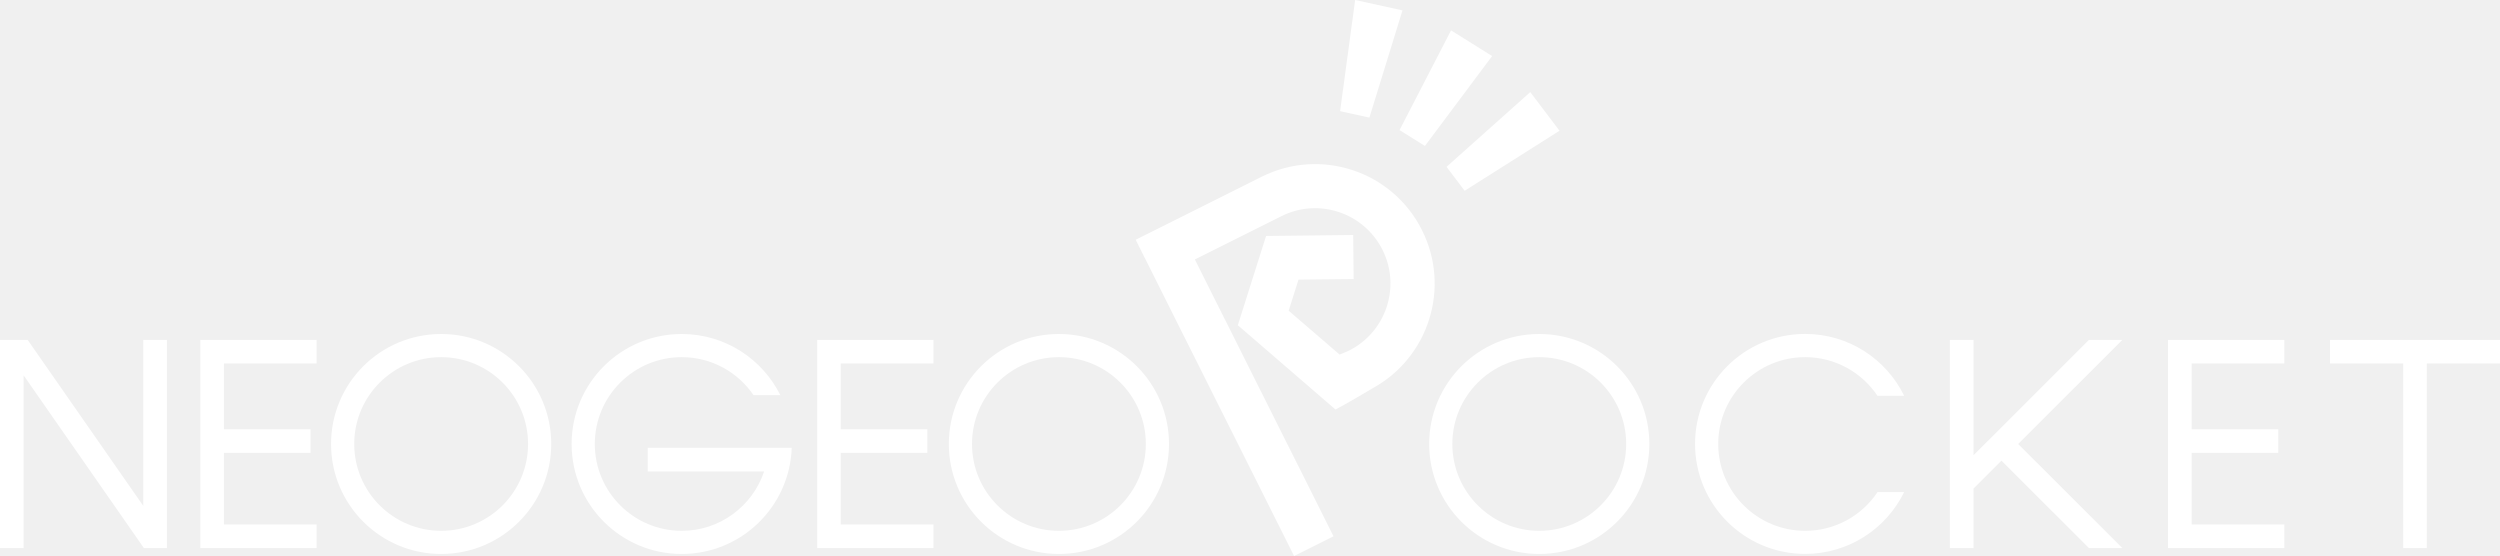
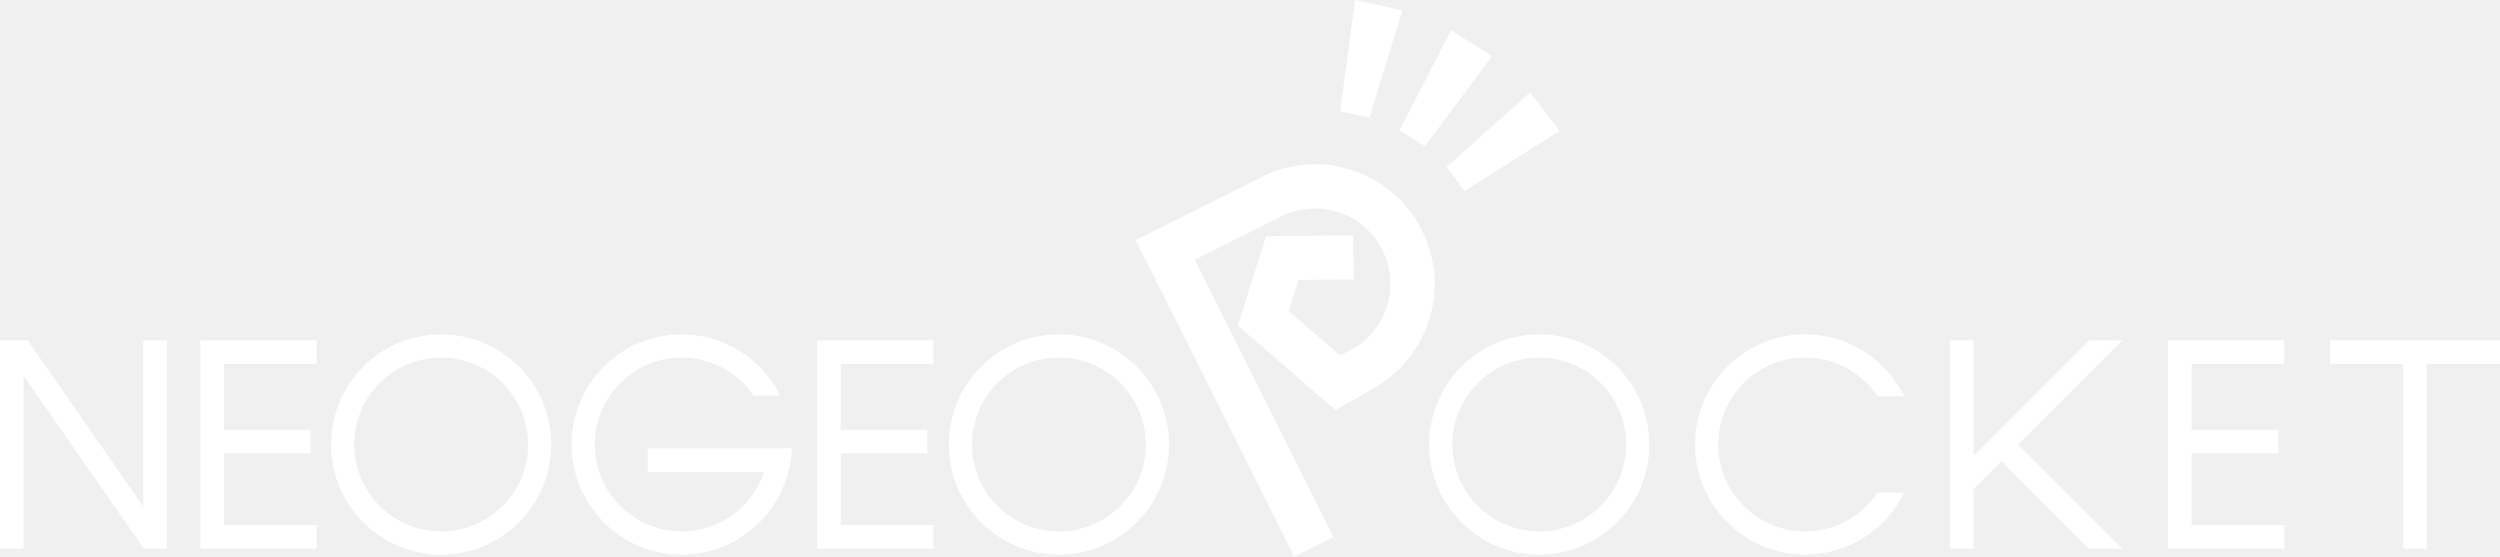
- <svg xmlns="http://www.w3.org/2000/svg" enable-background="new 0 0 3840 854.9" height="854" viewBox="0 0 3840 854" width="3840">
-   <g fill="#fff" transform="scale(1 .9990641)">
-     <path d="m486.3 806.3h-142.3v-110.1h133v-.3-35.9h-133v-101.2h142.3v-36.2h-142.3-36.3v36.2 101.2 36.2 110.1 36.3h.7 35.6 142.3z" />
-     <path d="m1433.8 806.3h-142.4v-110.1h133v-.3-35.9h-133v-101.2h142.4v-36.2h-142.4-36.2v36.2 101.2 36.2 110.1 36.3h.7 35.5 142.4z" />
-     <path d="m42.5 522.6h-42.5v320h36.3v-265.5l184.7 265.5h35.4v-320h-36.3v255.2z" />
-     <path d="m677.6 513.5c-93.4 0-169.1 75.7-169.1 169.1s75.7 169.1 169.1 169.1 169.1-75.7 169.1-169.1-75.7-169.1-169.1-169.1zm0 302.6c-73.7 0-133.5-59.8-133.5-133.5s59.8-133.5 133.5-133.5 133.5 59.8 133.5 133.5-59.8 133.5-133.5 133.5z" />
-     <path d="m1626.5 513.5c-93.4 0-169.1 75.7-169.1 169.1s75.7 169.1 169.1 169.1 169.1-75.7 169.1-169.1-75.7-169.1-169.1-169.1zm0 302.6c-73.7 0-133.5-59.8-133.5-133.5s59.8-133.5 133.5-133.5 133.5 59.8 133.5 133.5-59.8 133.5-133.5 133.5z" />
-     <path d="m1180.4 688.5h-185.5v36.3h178.8c-17.7 53-67.6 91.3-126.6 91.3-73.7 0-133.5-59.8-133.5-133.5s59.8-133.5 133.5-133.5c45.9 0 86.3 23.1 110.3 58.4h41.2c-27.7-55.7-85.1-94-151.5-94-93.4 0-169.1 75.7-169.1 169.1s75.7 169.1 169.1 169.1c91.4 0 165.8-72.5 169-163.2z" />
-     <path d="m3508.7 806.3h-142.3v-110.1h133v-.3-35.9h-133v-101.2h142.3v-36.2h-142.3-36.3v36.2 101.2 36.2 110.1 36.3h.7 35.6 142.3z" />
-     <path d="m3840 522.6h-112.4-36.3-112.4v36.2h112.4v283.8h36.3v-283.8h112.4z" />
-     <path d="m3208.6 842.6h51.3l-160-160 160-160h-51.3l-177.3 177.3v-177.3h-36.3v320h36.3v-91.4l42.9-43z" />
-     <path d="m2364.3 513.5c-93.4 0-169.1 75.7-169.1 169.1s75.7 169.1 169.1 169.1 169.1-75.7 169.1-169.1-75.7-169.1-169.1-169.1zm0 302.6c-73.7 0-133.5-59.8-133.5-133.5s59.8-133.5 133.5-133.5 133.5 59.8 133.5 133.5-59.8 133.5-133.5 133.5z" />
-     <path d="m2883.8 756.7c-23.9 35.8-64.7 59.4-111.1 59.4-73.7 0-133.5-59.8-133.5-133.5s59.8-133.5 133.5-133.5c46.3 0 87.1 23.6 111.1 59.4h41c-27.5-56.3-85.2-95.1-152.1-95.1-93.4 0-169.1 75.7-169.1 169.1s75.7 169.1 169.1 169.1c66.8 0 124.6-38.8 152.1-95.1h-41z" />
-     <path d="m2188.7 224.4-39-24.4 79.1-153.3 63.1 39.5z" />
-     <path d="m2249.7 293.3-27.8-36.8 128.6-114.9 44.9 59.4z" />
-     <path d="m2103.4 180.8-45-9.9 23.1-170.9 72.7 16z" />
-     <path d="m1938 271.7-133 66.6-50.6 25.3-10 5 243.3 486.2 60.6-30.3-213-425.6 133.1-66.6c57-28.6 126.5-5.3 155.1 51.8 28.6 57 5.4 126.4-51.6 155 0 0-9.5 4.3-14.3 6l-78.2-67.4 15.1-47.8 84.7-.9-.7-67.7-133.8 1.5-43.4 137.2 3 2.6 147 127c14-7 57.4-32.9 57.4-32.9 85.9-47.3 119.8-154.4 75.5-242.8-45.3-90.8-155.5-127.5-246.2-82.2z" />
+ <svg xmlns="http://www.w3.org/2000/svg" enable-background="new 0 0 3840 854.9" height="855" viewBox="0 0 3840 855" width="3840" version="1.1" id="svg15">
+   <defs id="defs15" />
+   <g id="g17">
+     <g id="g16" transform="scale(1,1.001171)">
+       <g fill="#ffffff" transform="scale(1,0.9990641)" id="g15">
+         <path d="M 486.3,806.3 H 344 V 696.2 H 477 V 695.9 660 H 344 V 558.8 H 486.3 V 522.6 H 344 307.7 v 36.2 101.2 36.2 110.1 36.3 h 0.7 35.6 142.3 z" id="path1" />
+         <path d="M 1433.8,806.3 H 1291.4 V 696.2 h 133 V 695.9 660 h -133 V 558.8 h 142.4 v -36.2 h -142.4 -36.2 v 36.2 101.2 36.2 110.1 36.3 h 0.7 35.5 142.4 z" id="path2" />
+         <path d="M 42.5,522.6 H 0 v 320 H 36.3 V 577.1 L 221,842.6 h 35.4 v -320 h -36.3 v 255.2 z" id="path3" />
+         <path d="m 677.6,513.5 c -93.4,0 -169.1,75.7 -169.1,169.1 0,93.4 75.7,169.1 169.1,169.1 93.4,0 169.1,-75.7 169.1,-169.1 0,-93.4 -75.7,-169.1 -169.1,-169.1 z m 0,302.6 c -73.7,0 -133.5,-59.8 -133.5,-133.5 0,-73.7 59.8,-133.5 133.5,-133.5 73.7,0 133.5,59.8 133.5,133.5 0,73.7 -59.8,133.5 -133.5,133.5 z" id="path4" />
+         <path d="m 1626.5,513.5 c -93.4,0 -169.1,75.7 -169.1,169.1 0,93.4 75.7,169.1 169.1,169.1 93.4,0 169.1,-75.7 169.1,-169.1 0,-93.4 -75.7,-169.1 -169.1,-169.1 z m 0,302.6 c -73.7,0 -133.5,-59.8 -133.5,-133.5 0,-73.7 59.8,-133.5 133.5,-133.5 73.7,0 133.5,59.8 133.5,133.5 0,73.7 -59.8,133.5 -133.5,133.5 z" id="path5" />
+         <path d="M 1180.4,688.5 H 994.9 v 36.3 h 178.8 c -17.7,53 -67.6,91.3 -126.6,91.3 -73.7,0 -133.5,-59.8 -133.5,-133.5 0,-73.7 59.8,-133.5 133.5,-133.5 45.9,0 86.3,23.1 110.3,58.4 h 41.2 c -27.7,-55.7 -85.1,-94 -151.5,-94 -93.4,0 -169.1,75.7 -169.1,169.1 0,93.4 75.7,169.1 169.1,169.1 91.4,0 165.8,-72.5 169,-163.2 z" id="path6" />
+         <path d="M 3508.7,806.3 H 3366.4 V 696.2 h 133 V 695.9 660 h -133 V 558.8 h 142.3 v -36.2 h -142.3 -36.3 v 36.2 101.2 36.2 110.1 36.3 h 0.7 35.6 142.3 z" id="path7" />
+         <path d="m 3840,522.6 h -112.4 -36.3 -112.4 v 36.2 h 112.4 v 283.8 h 36.3 V 558.8 H 3840 Z" id="path8" />
+         <path d="m 3208.6,842.6 h 51.3 l -160,-160 160,-160 h -51.3 L 3031.3,699.9 V 522.6 H 2995 v 320 h 36.3 v -91.4 l 42.9,-43 z" id="path9" />
+         <path d="m 2364.3,513.5 c -93.4,0 -169.1,75.7 -169.1,169.1 0,93.4 75.7,169.1 169.1,169.1 93.4,0 169.1,-75.7 169.1,-169.1 0,-93.4 -75.7,-169.1 -169.1,-169.1 z m 0,302.6 c -73.7,0 -133.5,-59.8 -133.5,-133.5 0,-73.7 59.8,-133.5 133.5,-133.5 73.7,0 133.5,59.8 133.5,133.5 0,73.7 -59.8,133.5 -133.5,133.5 z" id="path10" />
+         <path d="m 2883.8,756.7 c -23.9,35.8 -64.7,59.4 -111.1,59.4 -73.7,0 -133.5,-59.8 -133.5,-133.5 0,-73.7 59.8,-133.5 133.5,-133.5 46.3,0 87.1,23.6 111.1,59.4 h 41 c -27.5,-56.3 -85.2,-95.1 -152.1,-95.1 -93.4,0 -169.1,75.7 -169.1,169.1 0,93.4 75.7,169.1 169.1,169.1 66.8,0 124.6,-38.8 152.1,-95.1 h -41 z" id="path11" />
+         <path d="m 2188.7,224.4 -39,-24.4 79.1,-153.3 63.1,39.5 z" id="path12" />
+         <path d="m 2249.7,293.3 -27.8,-36.8 128.6,-114.9 44.9,59.4 z" id="path13" />
+         <path d="m 2103.4,180.8 -45,-9.9 23.1,-170.9 72.7,16 z" id="path14" />
+         <path d="m 1938,271.7 -133,66.6 -50.6,25.3 -10,5 243.3,486.2 60.6,-30.3 -213,-425.6 133.1,-66.6 c 57,-28.6 126.5,-5.3 155.1,51.8 28.6,57 5.4,126.4 -51.6,155 0,0 -9.5,4.3 -14.3,6 l -78.2,-67.4 15.1,-47.8 84.7,-0.9 -0.7,-67.7 -133.8,1.5 -43.4,137.2 3,2.6 147,127 c 14,-7 57.4,-32.9 57.4,-32.9 85.9,-47.3 119.8,-154.4 75.5,-242.8 -45.3,-90.8 -155.5,-127.5 -246.2,-82.2 z" id="path15" />
+       </g>
+     </g>
  </g>
</svg>
